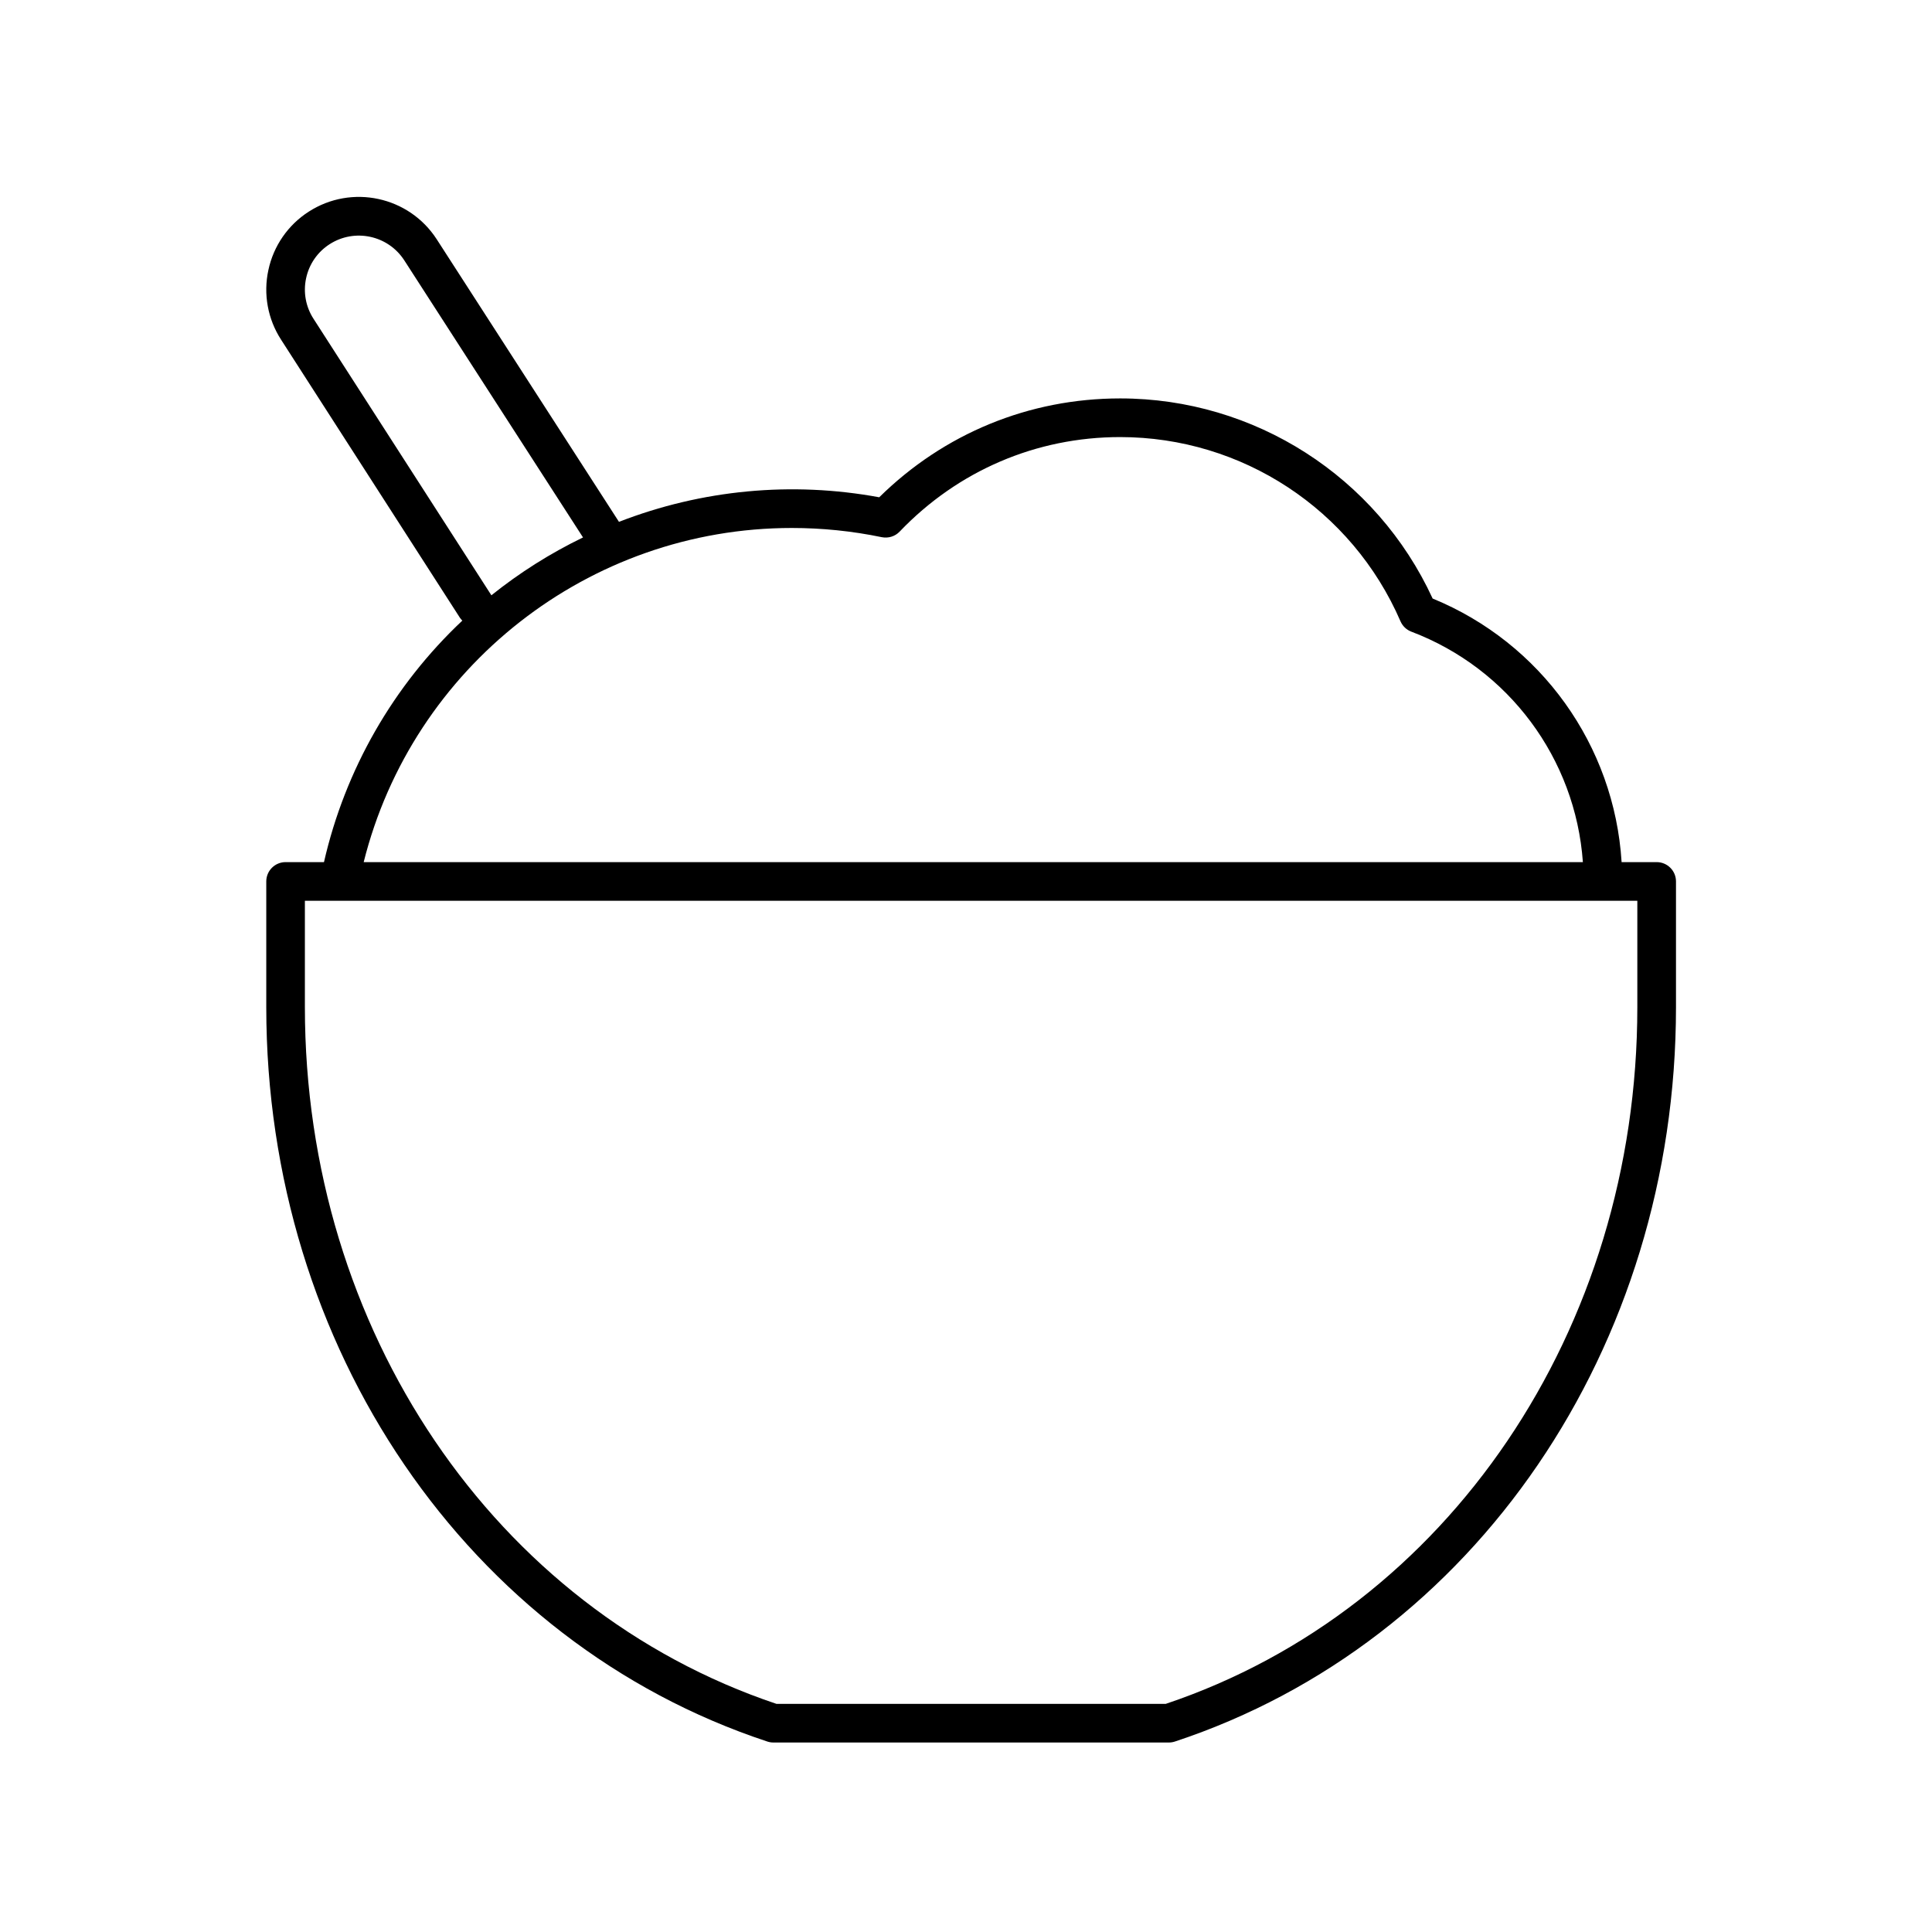
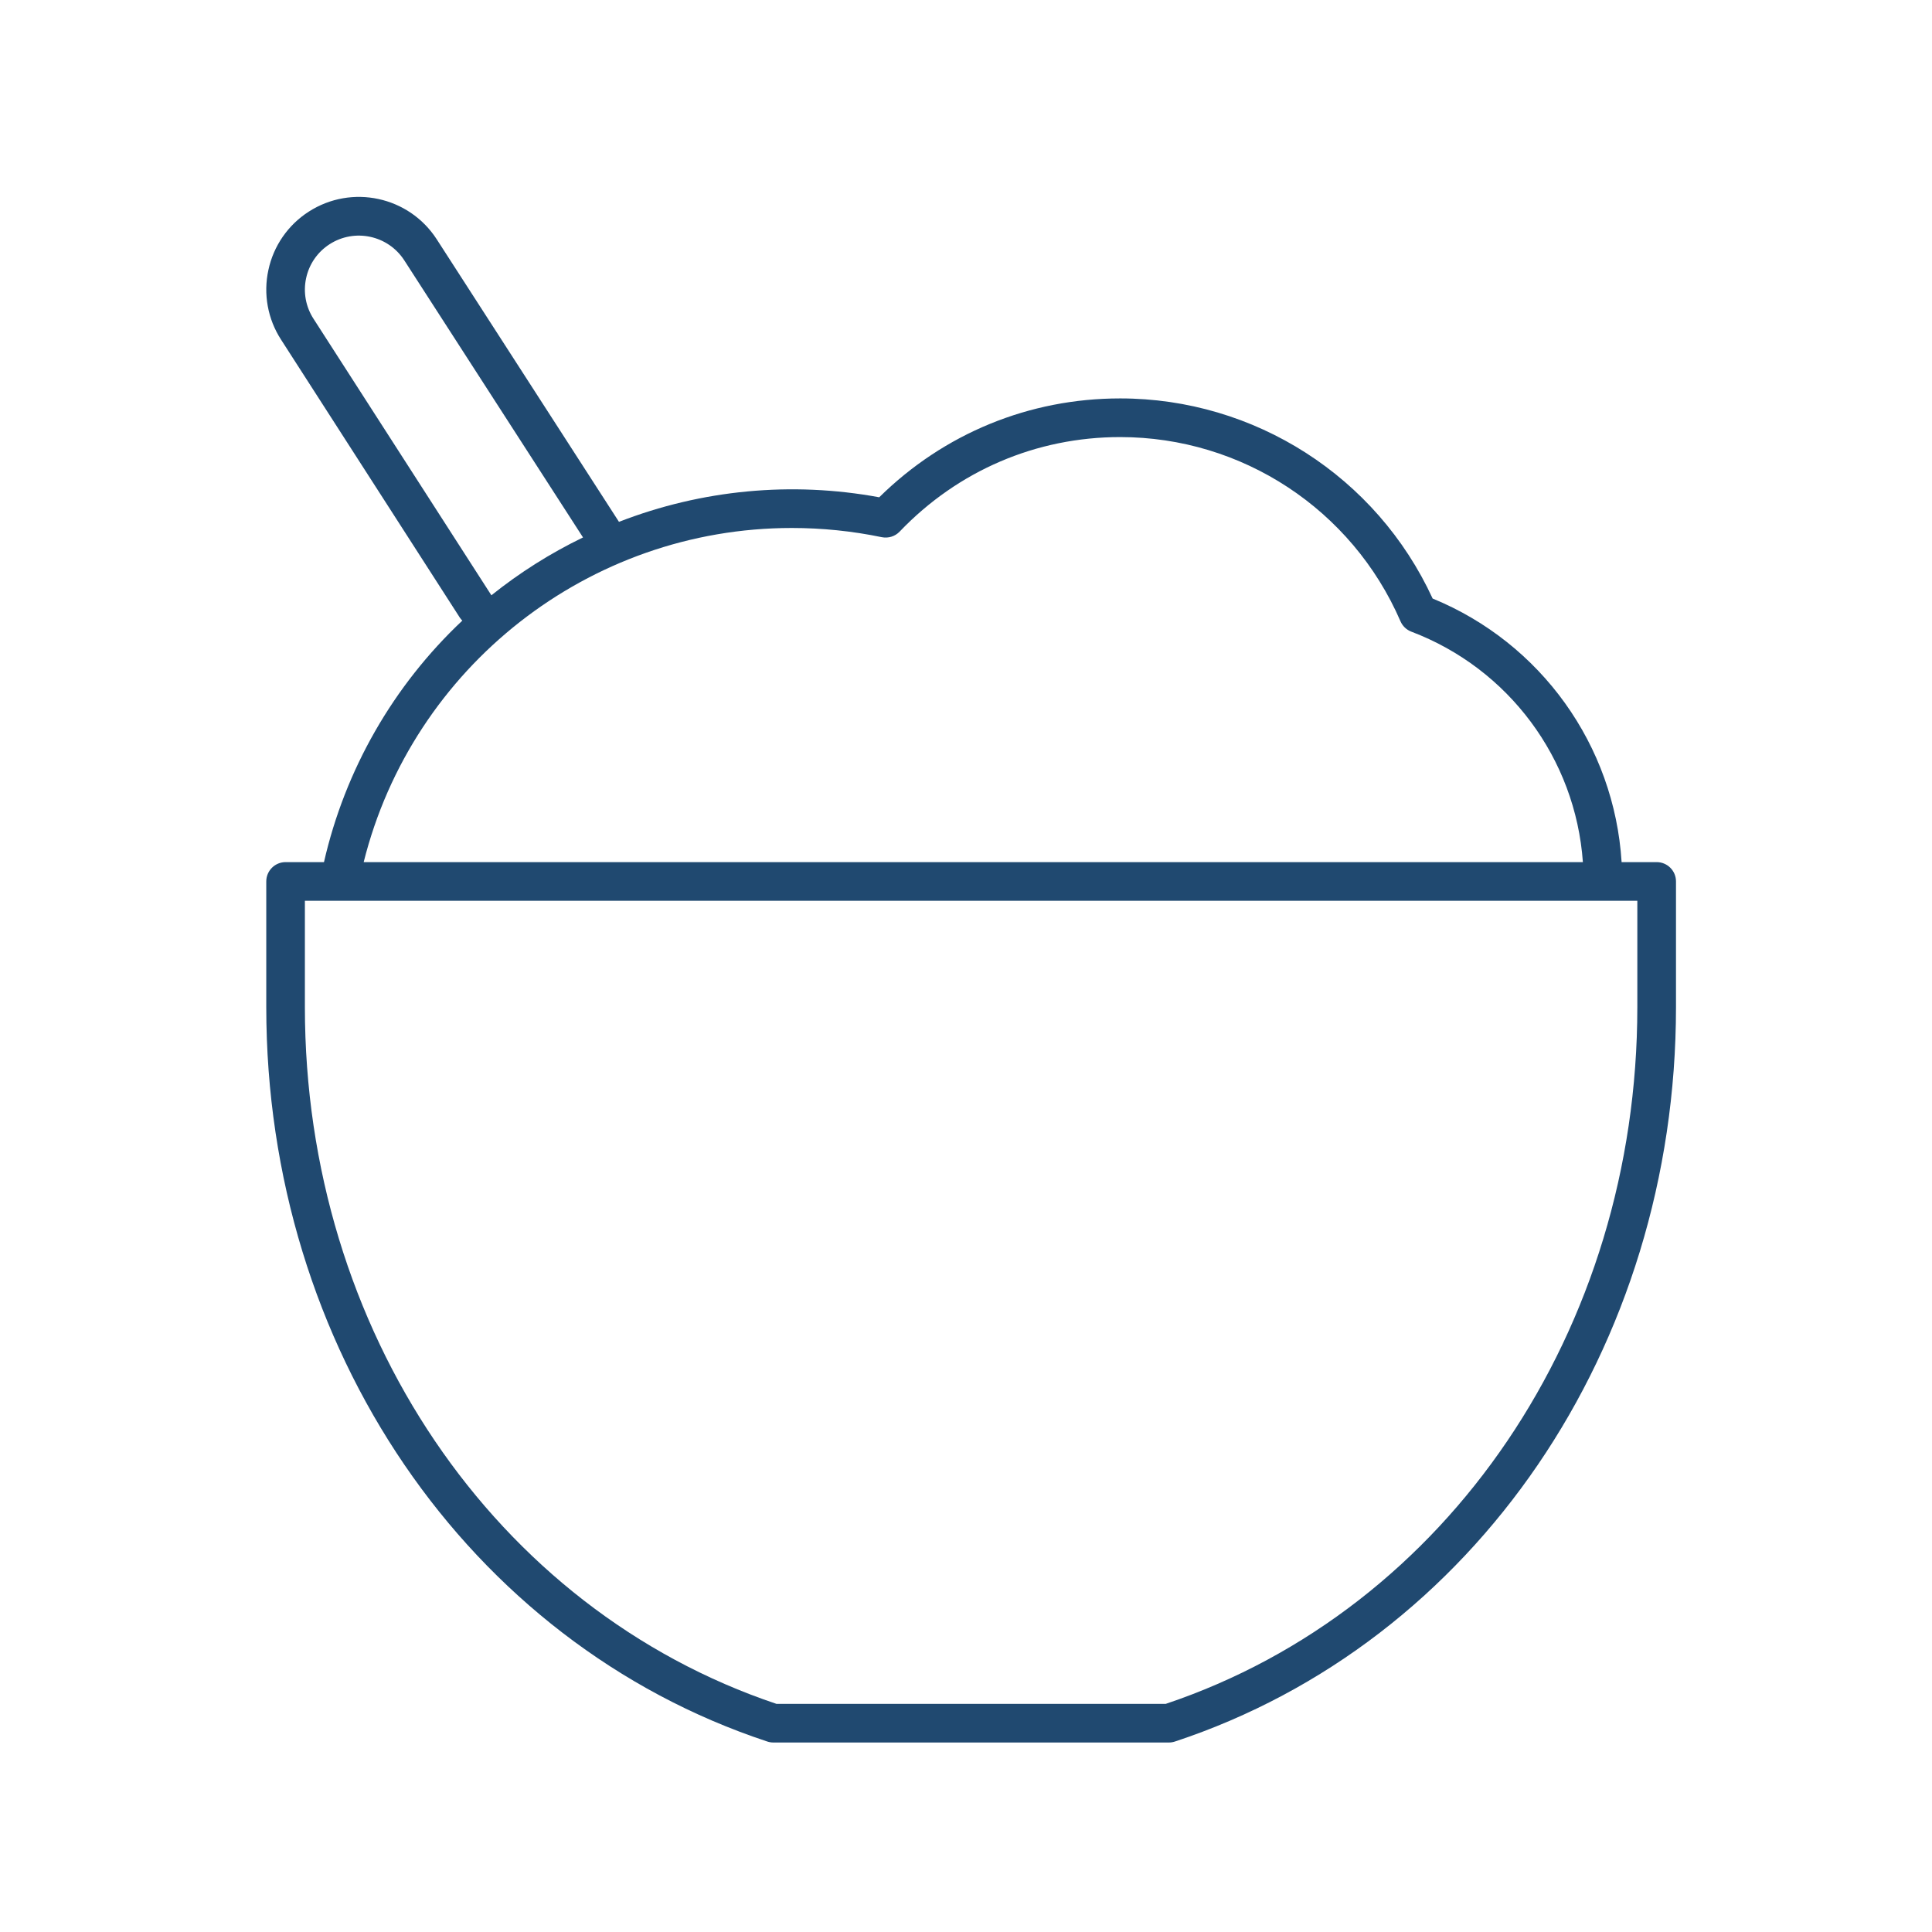
<svg xmlns="http://www.w3.org/2000/svg" viewBox="0 0 100 100">
-   <path d="M23.806 31.976c.036.055.08.101.124.147a24.725 24.725 0 0 0-7.161 12.5h-1.987a1 1 0 0 0-1 1v6.505c0 17.609 10.421 32.886 25.933 38.013a.993.993 0 0 0 .314.051h20.473a.993.993 0 0 0 .314-.051c15.511-5.127 25.933-20.403 25.933-38.013v-6.505a1 1 0 0 0-1-1h-1.815a15.802 15.802 0 0 0-9.781-13.643A17.804 17.804 0 0 0 57.98 20.622c-4.71 0-9.118 1.812-12.472 5.117a24.753 24.753 0 0 0-13.47 1.272l-9.432-14.624a4.798 4.798 0 0 0-6.627-1.431 4.764 4.764 0 0 0-2.087 3.019 4.762 4.762 0 0 0 .658 3.609l9.256 14.392zm-8.024 14.648h68.966v5.505c0 16.688-9.802 31.158-24.409 36.063H40.19c-14.607-4.905-24.409-19.376-24.409-36.063v-5.505zm25.202-19.296c1.567 0 3.133.16 4.655.476.341.068.688-.039.926-.288 3.018-3.155 7.071-4.893 11.415-4.893 6.305 0 12 3.743 14.509 9.535.107.247.31.441.562.537a13.808 13.808 0 0 1 8.879 11.929H18.824c2.524-10.089 11.642-17.296 22.16-17.296zm-15.55 3.484l-9.205-14.309a2.779 2.779 0 0 1-.384-2.105 2.773 2.773 0 0 1 1.216-1.758 2.799 2.799 0 0 1 3.863.833l9.253 14.345a24.946 24.946 0 0 0-4.743 2.994z" />
+   <path fill="#204970" d="M23.806 31.976c.036.055.08.101.124.147a24.725 24.725 0 0 0-7.161 12.5h-1.987a1 1 0 0 0-1 1v6.505c0 17.609 10.421 32.886 25.933 38.013a.993.993 0 0 0 .314.051h20.473a.993.993 0 0 0 .314-.051c15.511-5.127 25.933-20.403 25.933-38.013v-6.505a1 1 0 0 0-1-1h-1.815a15.802 15.802 0 0 0-9.781-13.643A17.804 17.804 0 0 0 57.98 20.622c-4.71 0-9.118 1.812-12.472 5.117a24.753 24.753 0 0 0-13.47 1.272l-9.432-14.624a4.798 4.798 0 0 0-6.627-1.431 4.764 4.764 0 0 0-2.087 3.019 4.762 4.762 0 0 0 .658 3.609l9.256 14.392zm-8.024 14.648h68.966v5.505c0 16.688-9.802 31.158-24.409 36.063H40.19c-14.607-4.905-24.409-19.376-24.409-36.063v-5.505zm25.202-19.296c1.567 0 3.133.16 4.655.476.341.068.688-.039.926-.288 3.018-3.155 7.071-4.893 11.415-4.893 6.305 0 12 3.743 14.509 9.535.107.247.31.441.562.537a13.808 13.808 0 0 1 8.879 11.929H18.824c2.524-10.089 11.642-17.296 22.16-17.296zm-15.55 3.484l-9.205-14.309a2.779 2.779 0 0 1-.384-2.105 2.773 2.773 0 0 1 1.216-1.758 2.799 2.799 0 0 1 3.863.833l9.253 14.345a24.946 24.946 0 0 0-4.743 2.994z" />
</svg>
